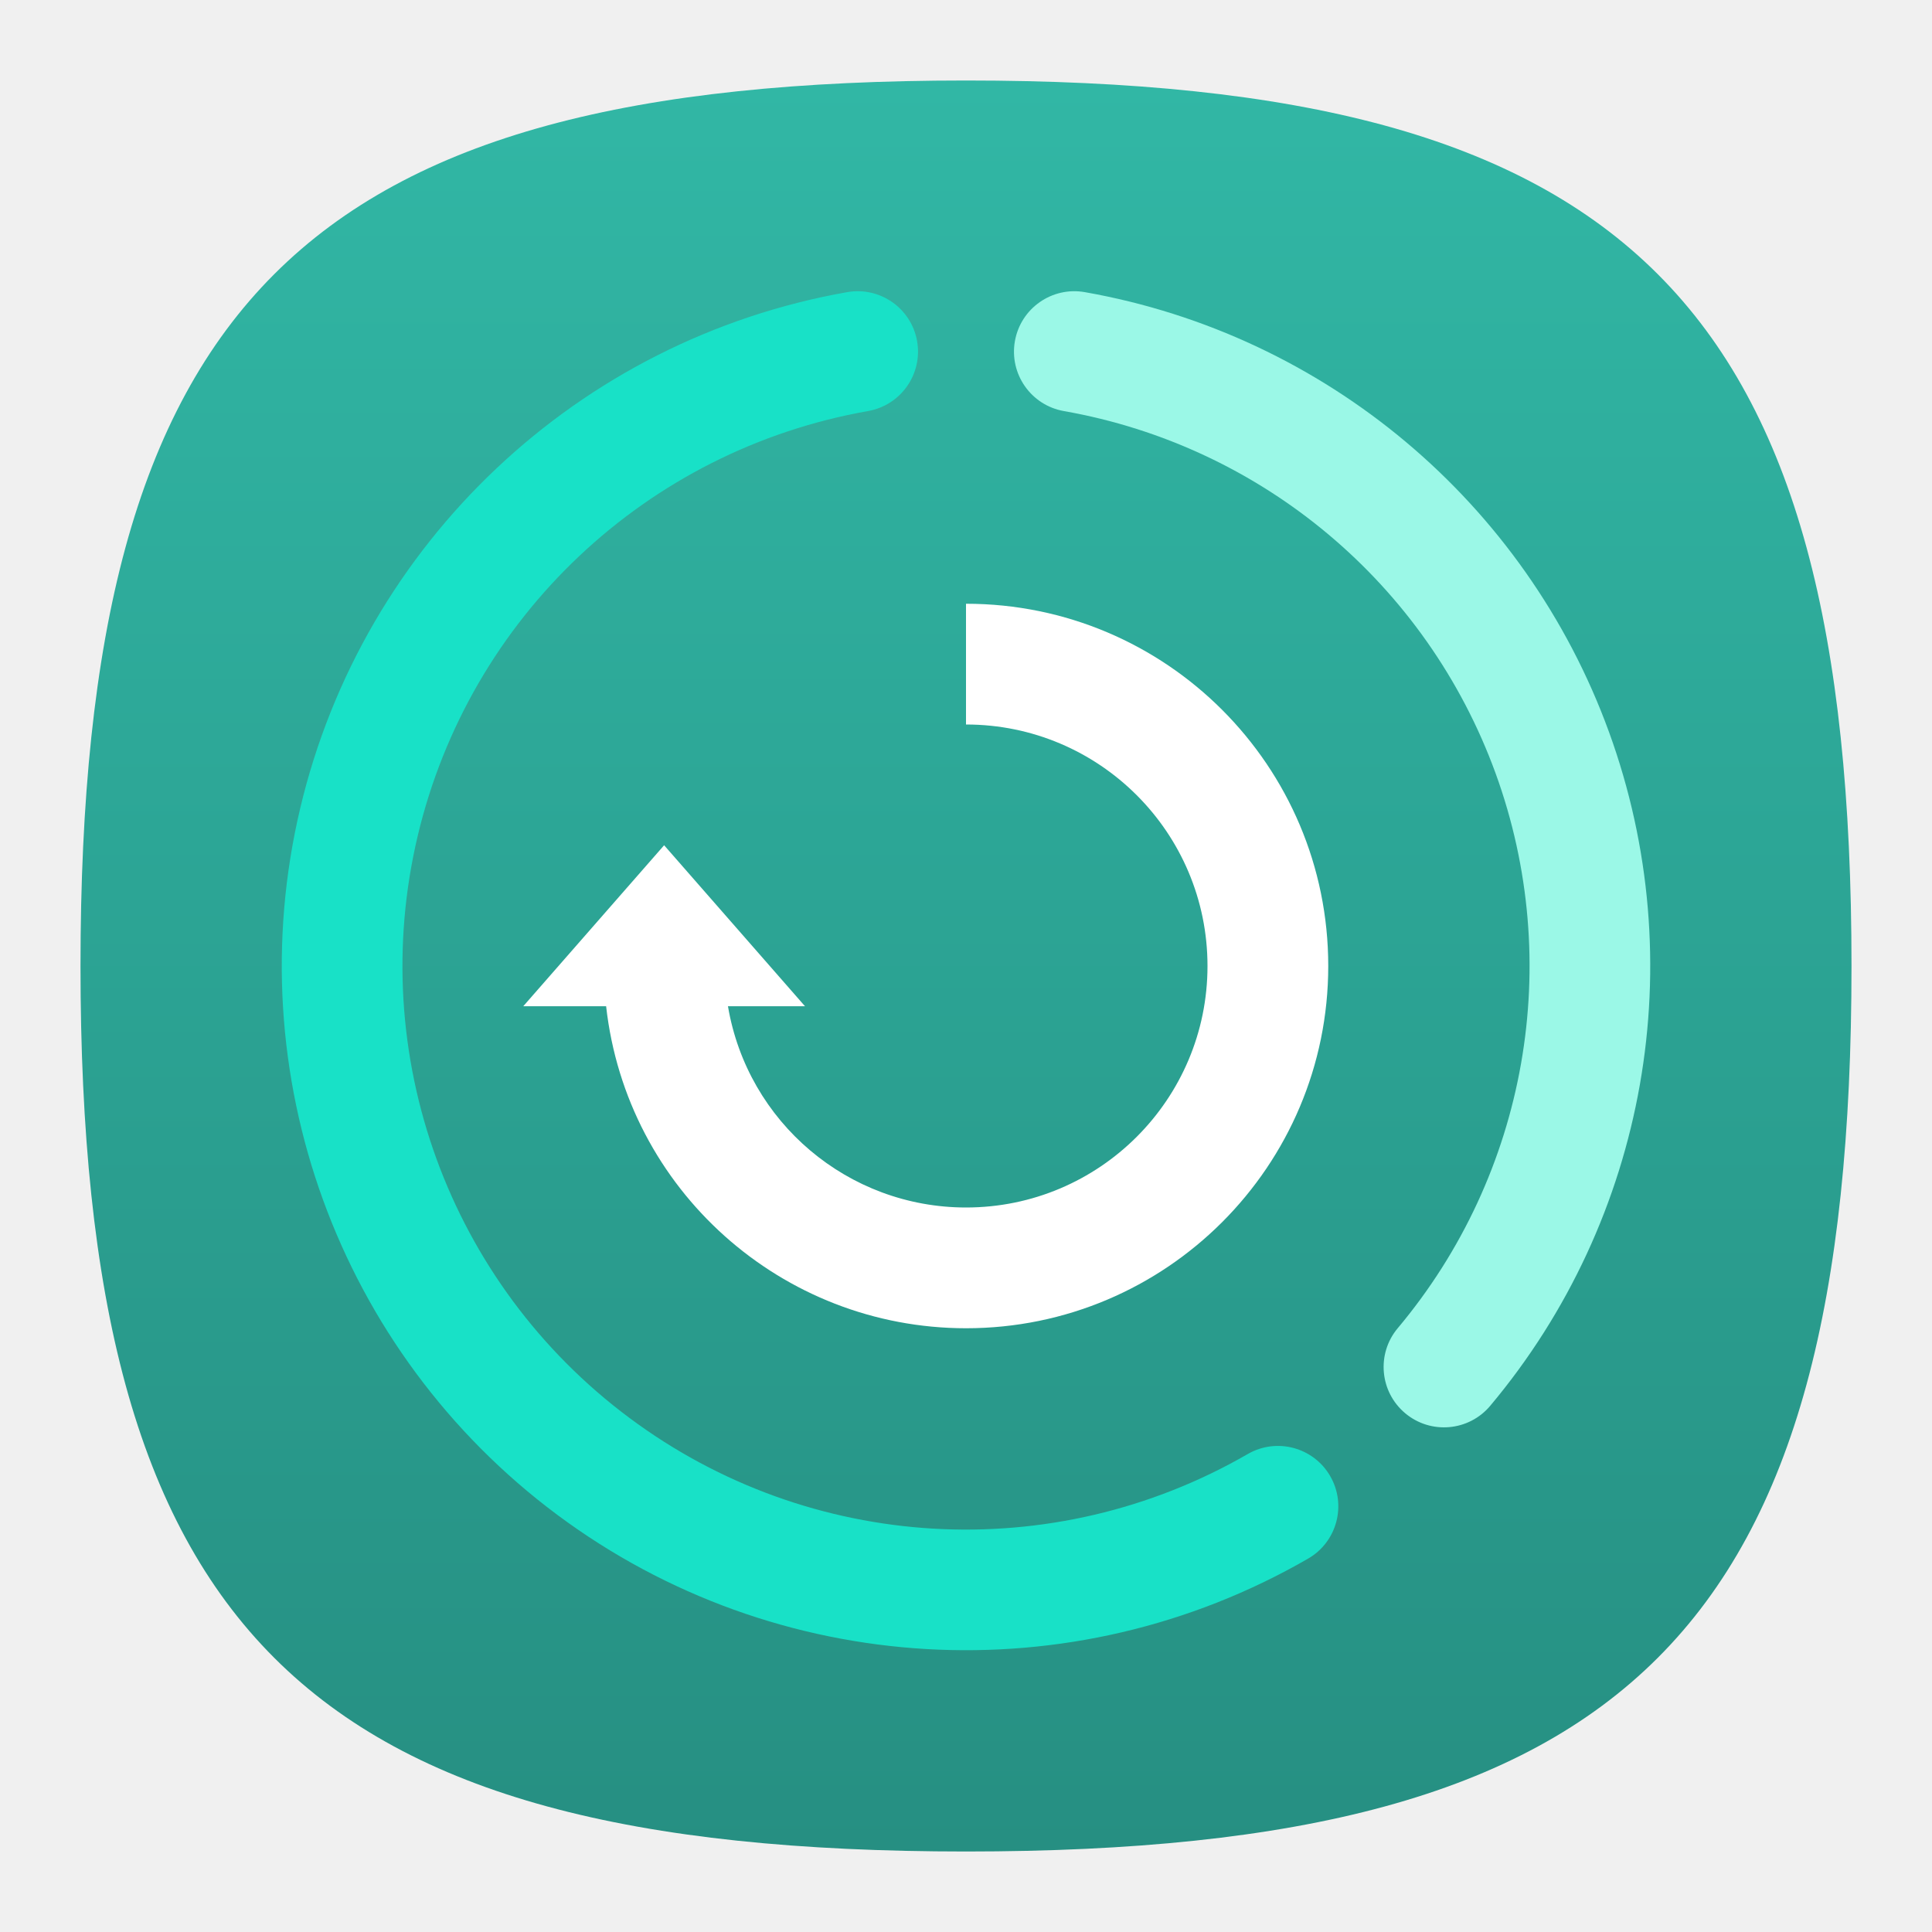
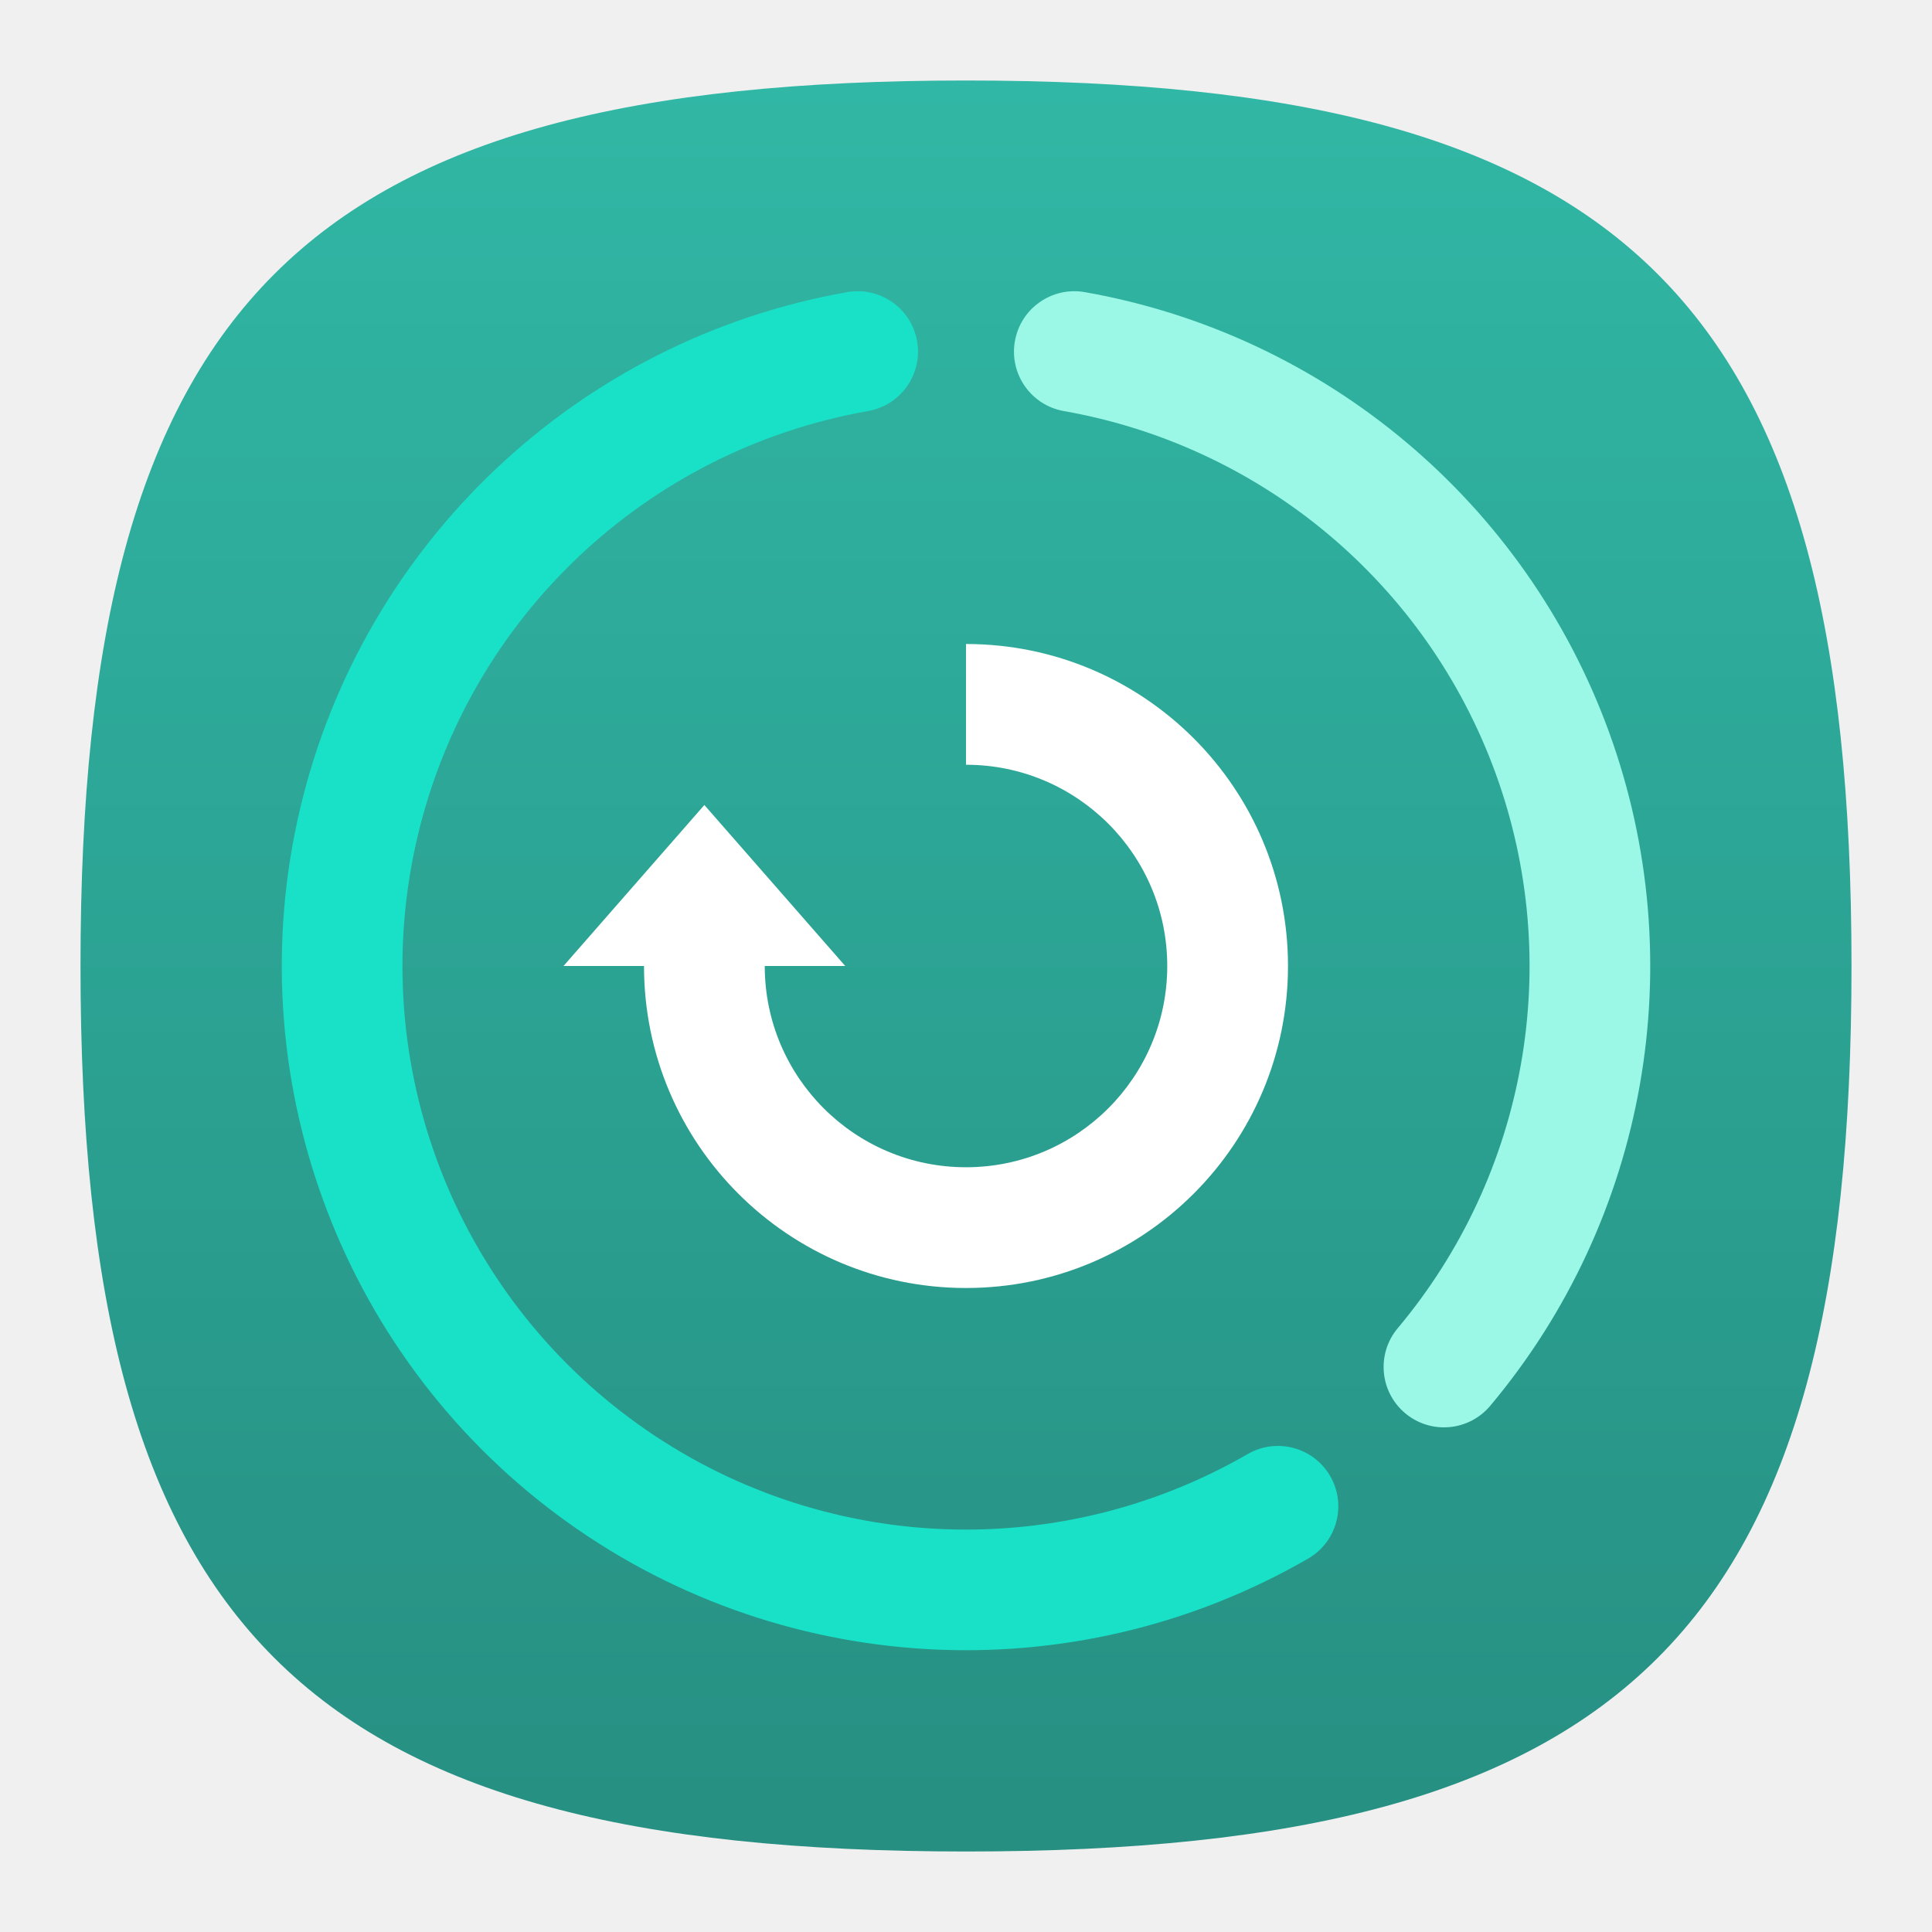
<svg xmlns="http://www.w3.org/2000/svg" xmlns:xlink="http://www.w3.org/1999/xlink" width="48" height="48" viewBox="0 0 48 48" version="1.1" id="svg371" xml:space="preserve">
  <defs id="defs368">
    <linearGradient xlink:href="#linearGradient869" id="linearGradient3040" x1="32" y1="62" x2="32" y2="2" gradientUnits="userSpaceOnUse" gradientTransform="matrix(0.7333333,0,0,0.7333333,0.5333333,0.5333333)" />
    <linearGradient id="linearGradient869">
      <stop style="stop-color:#268f82;stop-opacity:1;" offset="0" id="stop865" />
      <stop style="stop-color:#31b7a5;stop-opacity:1;" offset="1" id="stop867" />
    </linearGradient>
  </defs>
  <path d="M 2,24 C 2,7.5 7.5,2 24,2 40.5,2 46,7.5 46,24 46,40.5 40.5,46 24,46 7.5,46 2,40.5 2,24" style="fill:url(#linearGradient3040);fill-opacity:1;stroke-width:0.22" id="path311" />
-   <path id="path4424" style="fill:#ffffff;fill-opacity:1;stroke-width:3;stroke-linecap:round;stroke-linejoin:round" d="m 24,33 a 9,9 0 0 0 9,-9 9,9 0 0 0 -9,-9 v 3 a 6,6 0 0 1 6,6 6,6 0 0 1 -6,6 6,6 0 0 1 -5.914,-5 H 20 L 16.5,21 13,25 h 2.059 A 9,9 0 0 0 24,33 Z" />
  <path style="color:#000000;fill:#9bf8e7;stroke:none;stroke-linecap:round;stroke-linejoin:round;-inkscape-stroke:none;fill-opacity:1" d="m 26.951,7.258 a 1.5,1.5 0 0 0 -1.736,1.217 1.5,1.5 0 0 0 1.217,1.738 c 4.928,0.869 9.013,4.296 10.725,8.998 C 38.868,23.913 37.941,29.167 34.725,33 a 1.5,1.5 0 0 0 0.186,2.111 1.5,1.5 0 0 0 2.113,-0.184 C 40.926,30.277 42.051,23.891 39.975,18.186 37.898,12.481 32.93,8.312 26.951,7.258 Z" id="path1531" />
  <path style="color:#000000;fill:#18e1c7;stroke:none;stroke-linecap:round;stroke-linejoin:round;-inkscape-stroke:none;fill-opacity:1" d="M 21.049,7.258 C 14.37,8.435 9.023,13.481 7.459,20.08 5.895,26.679 8.408,33.587 13.848,37.637 19.288,41.687 26.627,42.114 32.5,38.723 A 1.5,1.5 0 0 0 33.049,36.674 1.5,1.5 0 0 0 31,36.125 c -4.843,2.796 -10.874,2.445 -15.359,-0.895 -4.486,-3.34 -6.553,-9.017 -5.264,-14.459 1.29,-5.442 5.684,-9.587 11.191,-10.559 A 1.5,1.5 0 0 0 22.785,8.475 1.5,1.5 0 0 0 21.049,7.258 Z" id="path1537" />
+   <path id="path900" style="fill:#ffffff;stroke-width:2;stroke-linecap:round" d="M 24 16 L 24 19 A 5 5 0 0 1 29 24 A 5 5 0 0 1 24 29 A 5 5 0 0 1 19 24 L 21 24 L 17.5 20 L 14 24 L 16 24 A 8 8 0 0 0 24 32 A 8 8 0 0 0 32 24 A 8 8 0 0 0 24 16 z " />
</svg>
